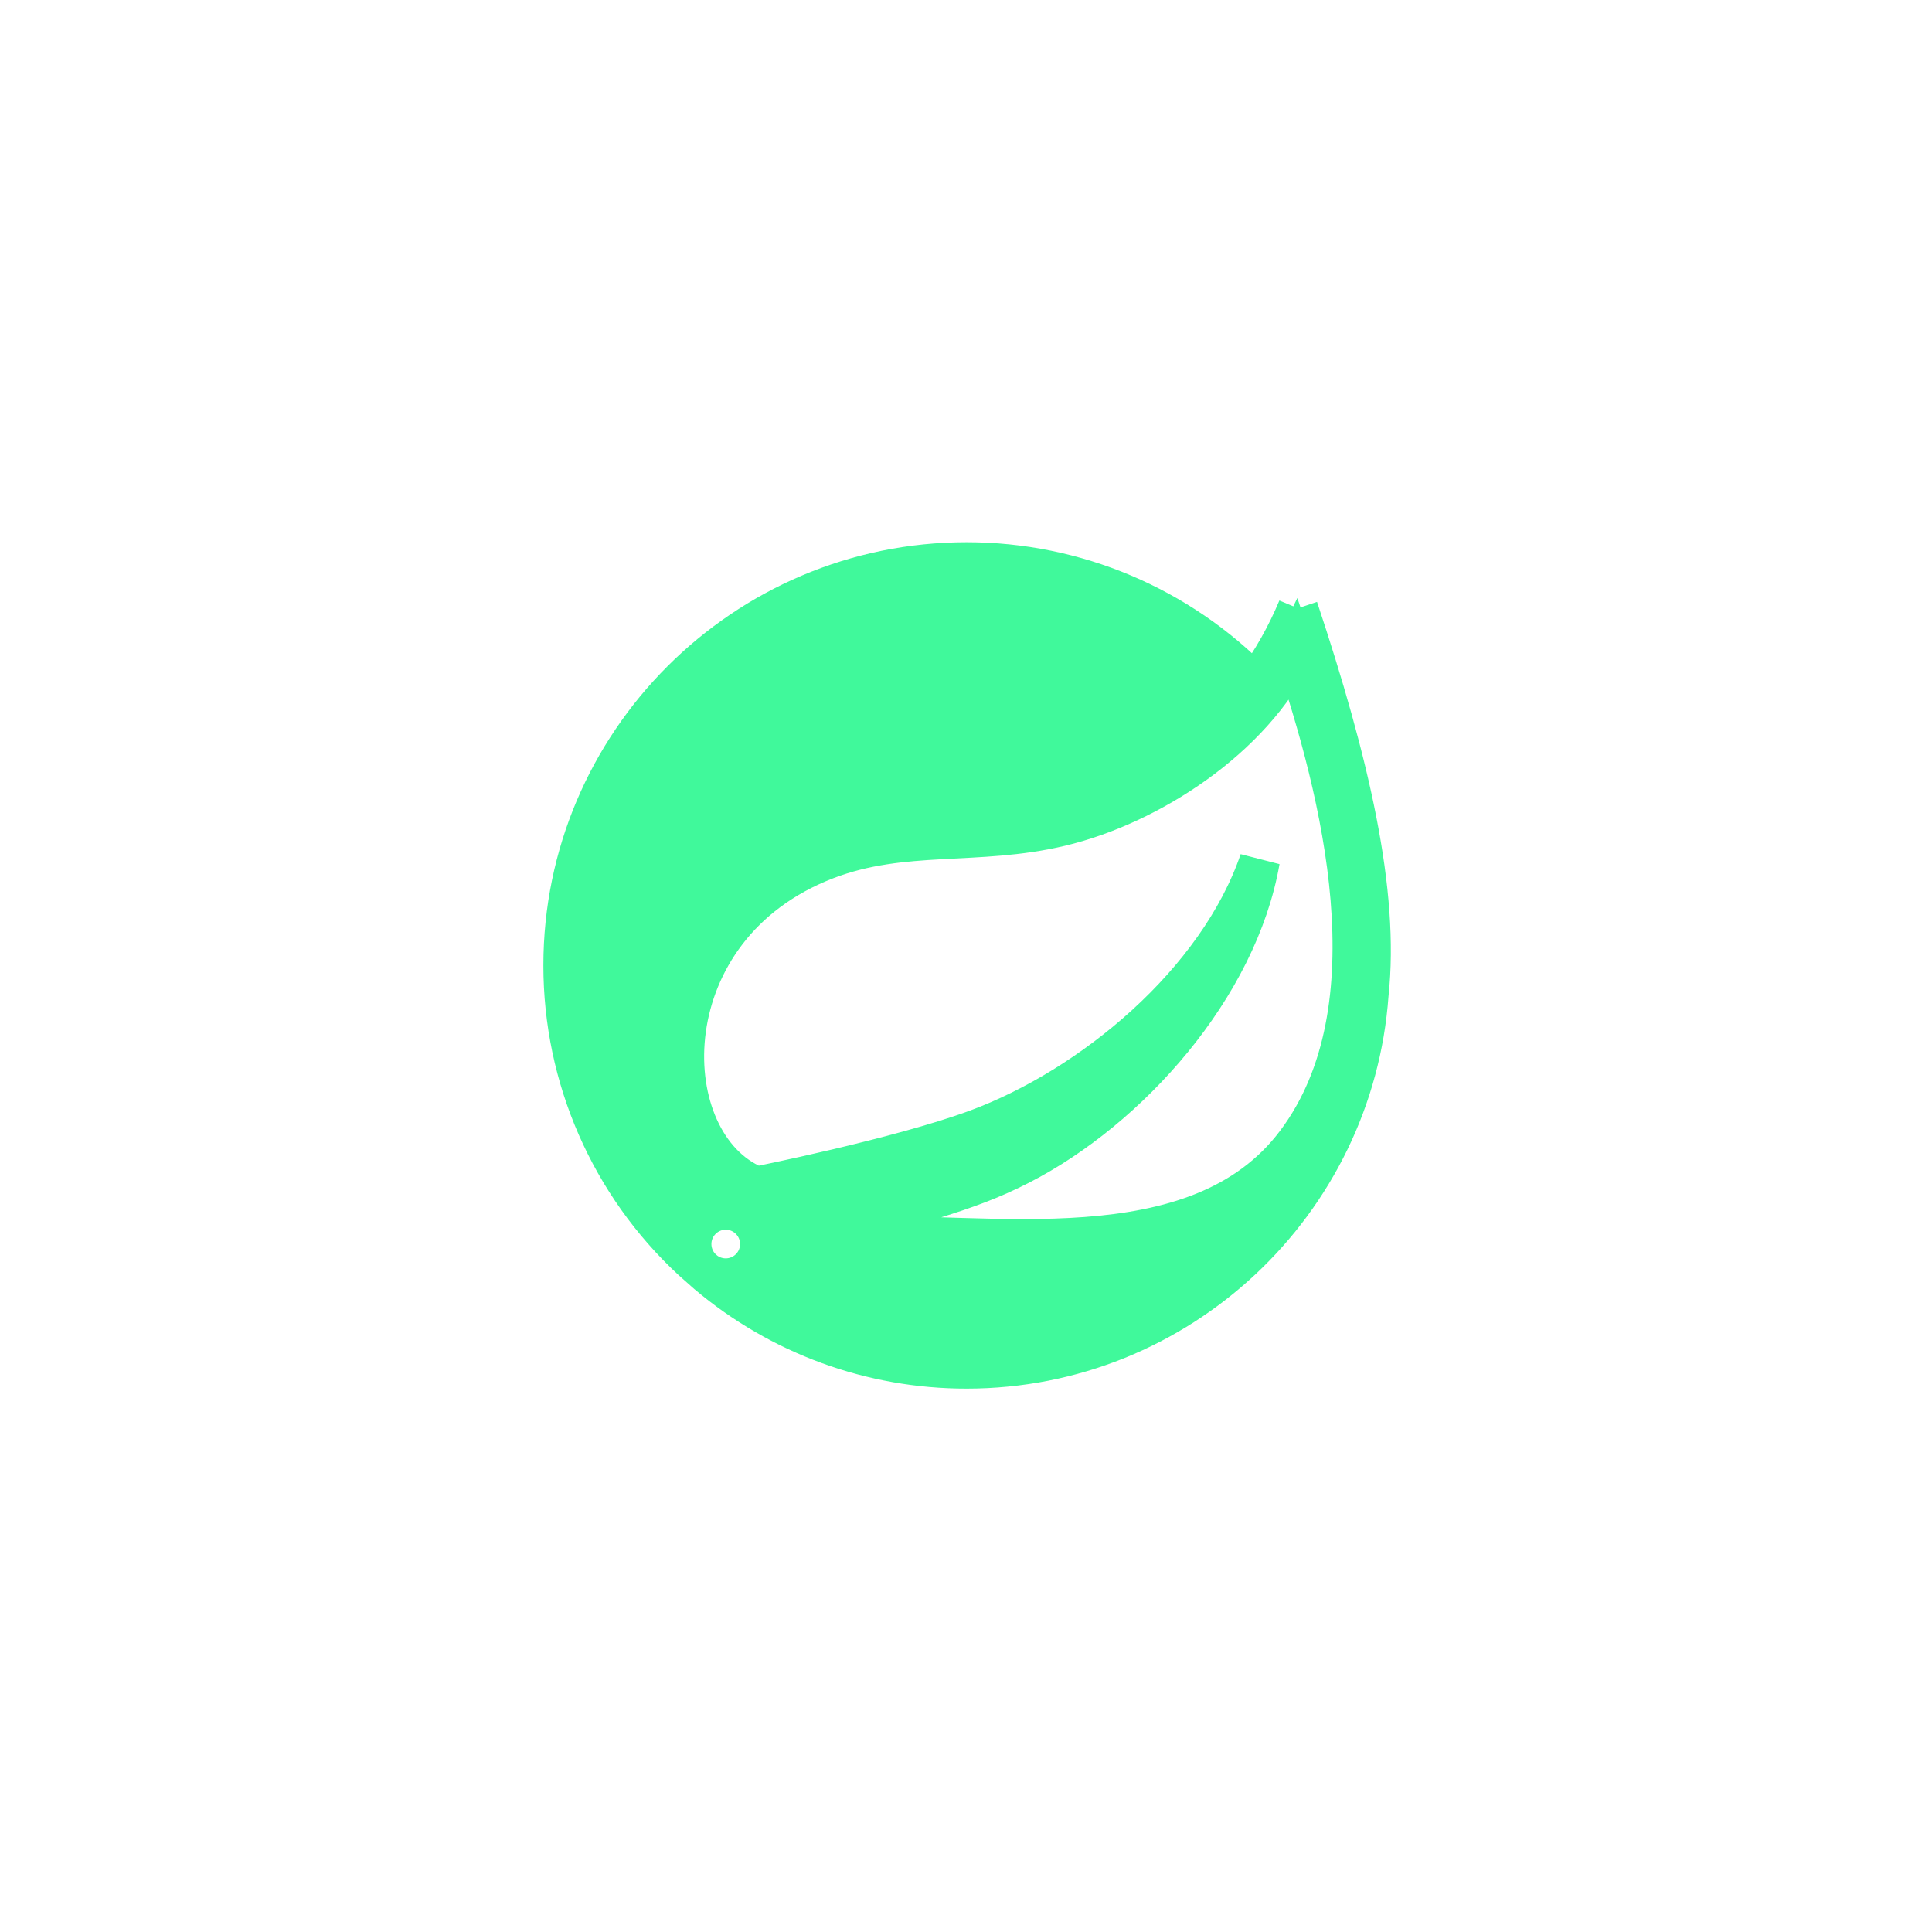
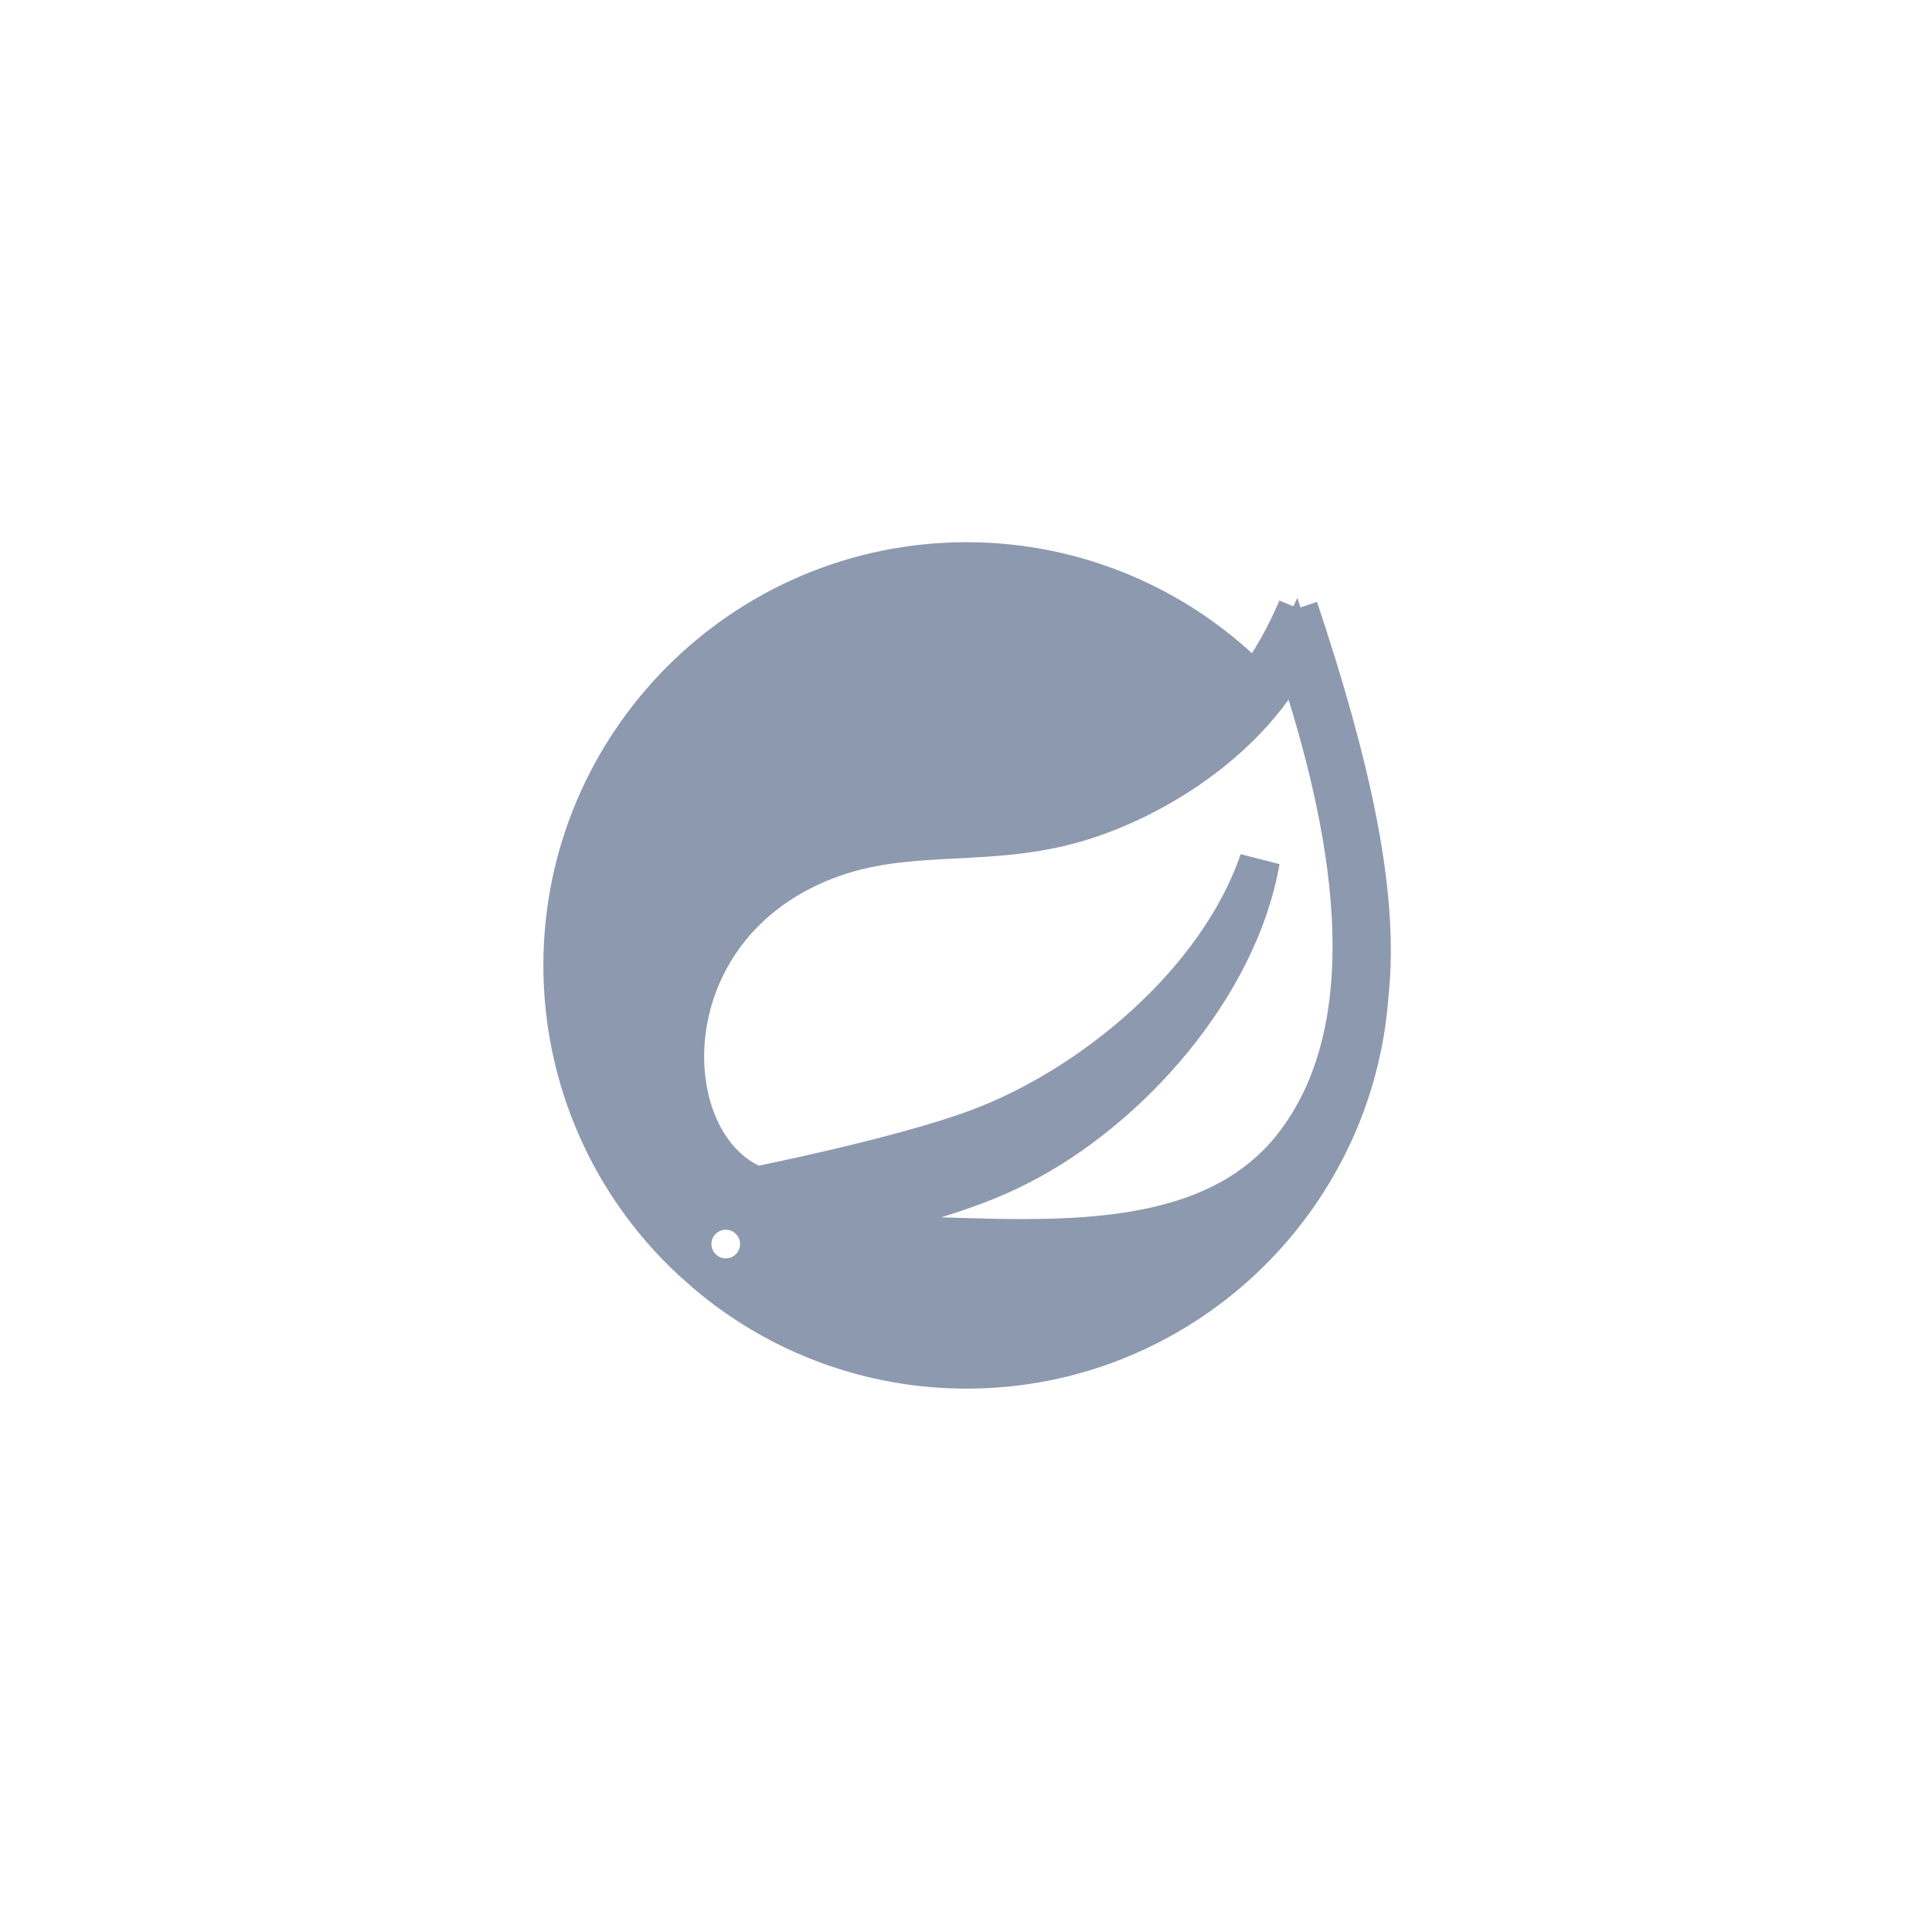
- <svg xmlns="http://www.w3.org/2000/svg" fill="#40F99B" width="150px" height="150px" viewBox="-12 -12 48.00 48.00" stroke="#40F99B">
+ <svg xmlns="http://www.w3.org/2000/svg" fill="#8D99AE" width="150px" height="150px" viewBox="-12 -12 48.00 48.00" stroke="#8D99AE">
  <g id="SVGRepo_bgCarrier" stroke-width="0" />
  <g id="SVGRepo_tracerCarrier" stroke-linecap="round" stroke-linejoin="round" />
  <g id="SVGRepo_iconCarrier">
    <path d="M20.205 16.392c-2.469 3.289-7.741 2.179-11.122 2.338 0 0-.599.034-1.201.133 0 0 .228-.097.519-.198 2.374-.821 3.496-.986 4.939-1.727 2.71-1.388 5.408-4.413 5.957-7.555-1.032 3.022-4.17 5.623-7.027 6.679-1.955.722-5.492 1.424-5.493 1.424a5.28 5.28 0 0 1-.143-.076c-2.405-1.17-2.475-6.38 1.894-8.059 1.916-.736 3.747-.332 5.818-.825 2.208-.525 4.766-2.18 5.805-4.344 1.165 3.458 2.565 8.866.054 12.21zm.042-13.28a9.212 9.212 0 0 1-1.065 1.89 9.982 9.982 0 0 0-7.167-3.031C6.492 1.971 2 6.463 2 11.985a9.983 9.983 0 0 0 3.205 7.334l.22.194a.856.856 0 1 1 .001.001l.149.132A9.96 9.96 0 0 0 12.015 22c5.278 0 9.613-4.108 9.984-9.292.274-2.539-.476-5.763-1.752-9.596" />
  </g>
</svg>
